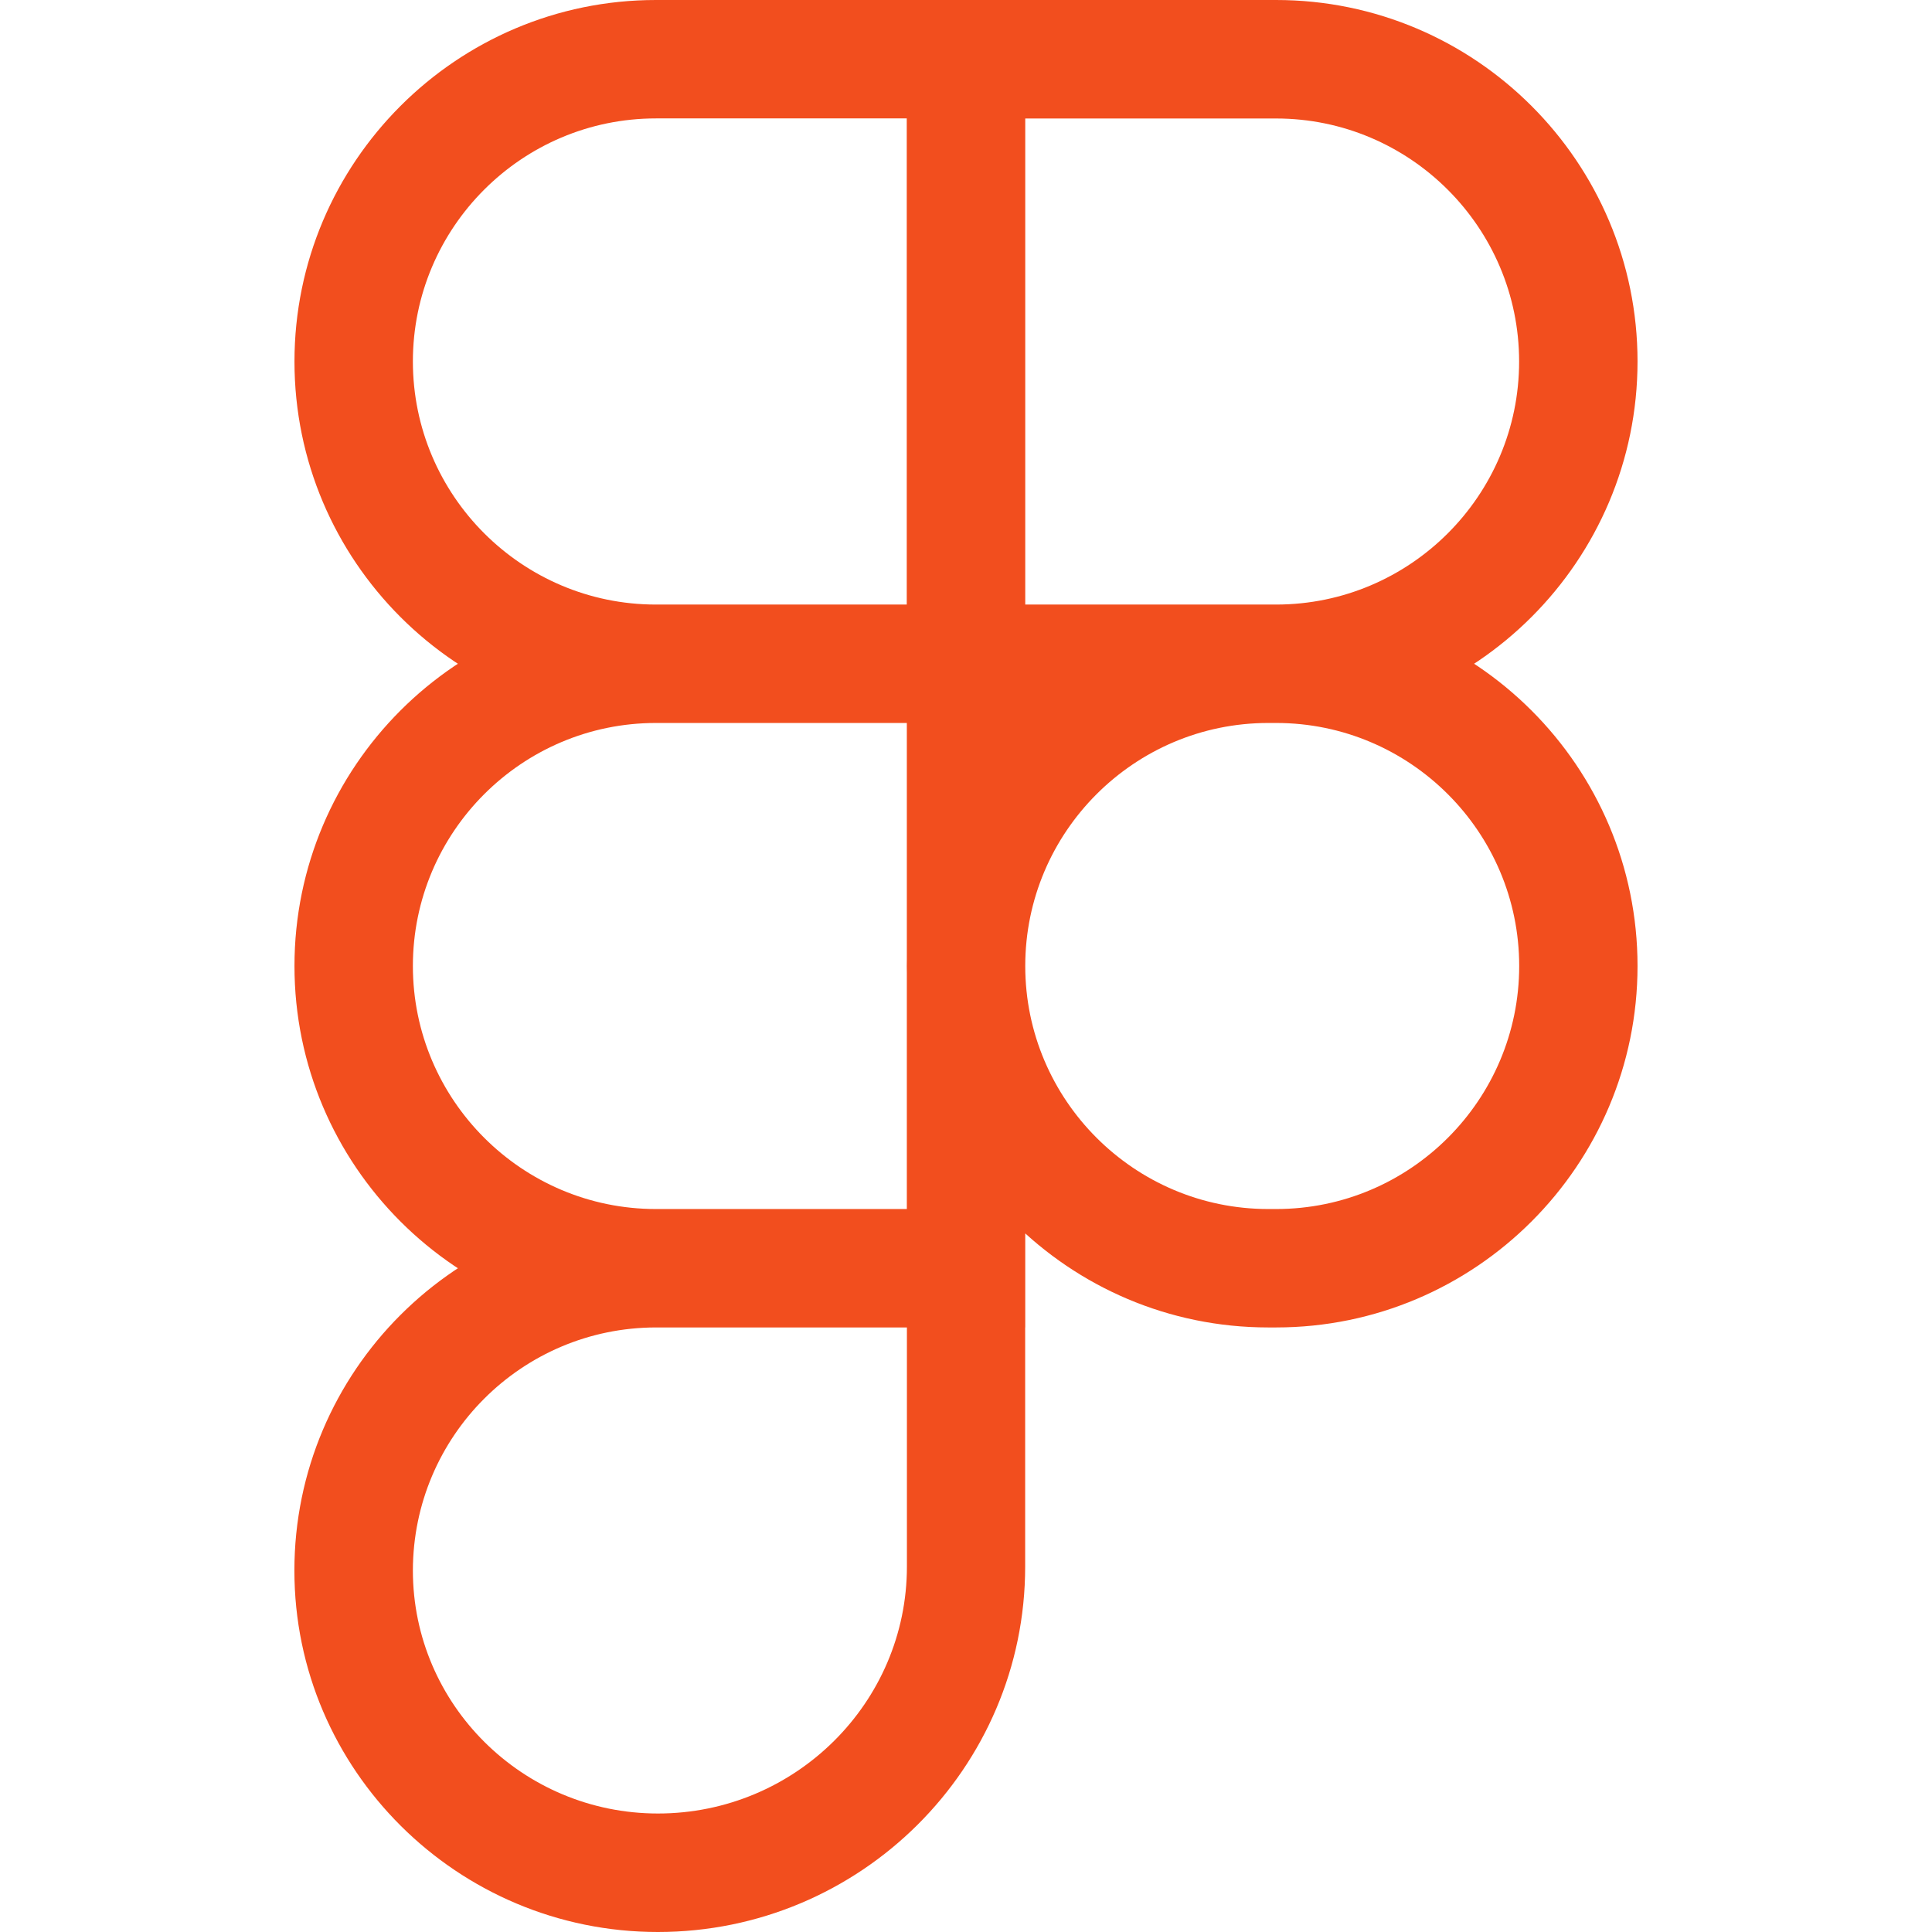
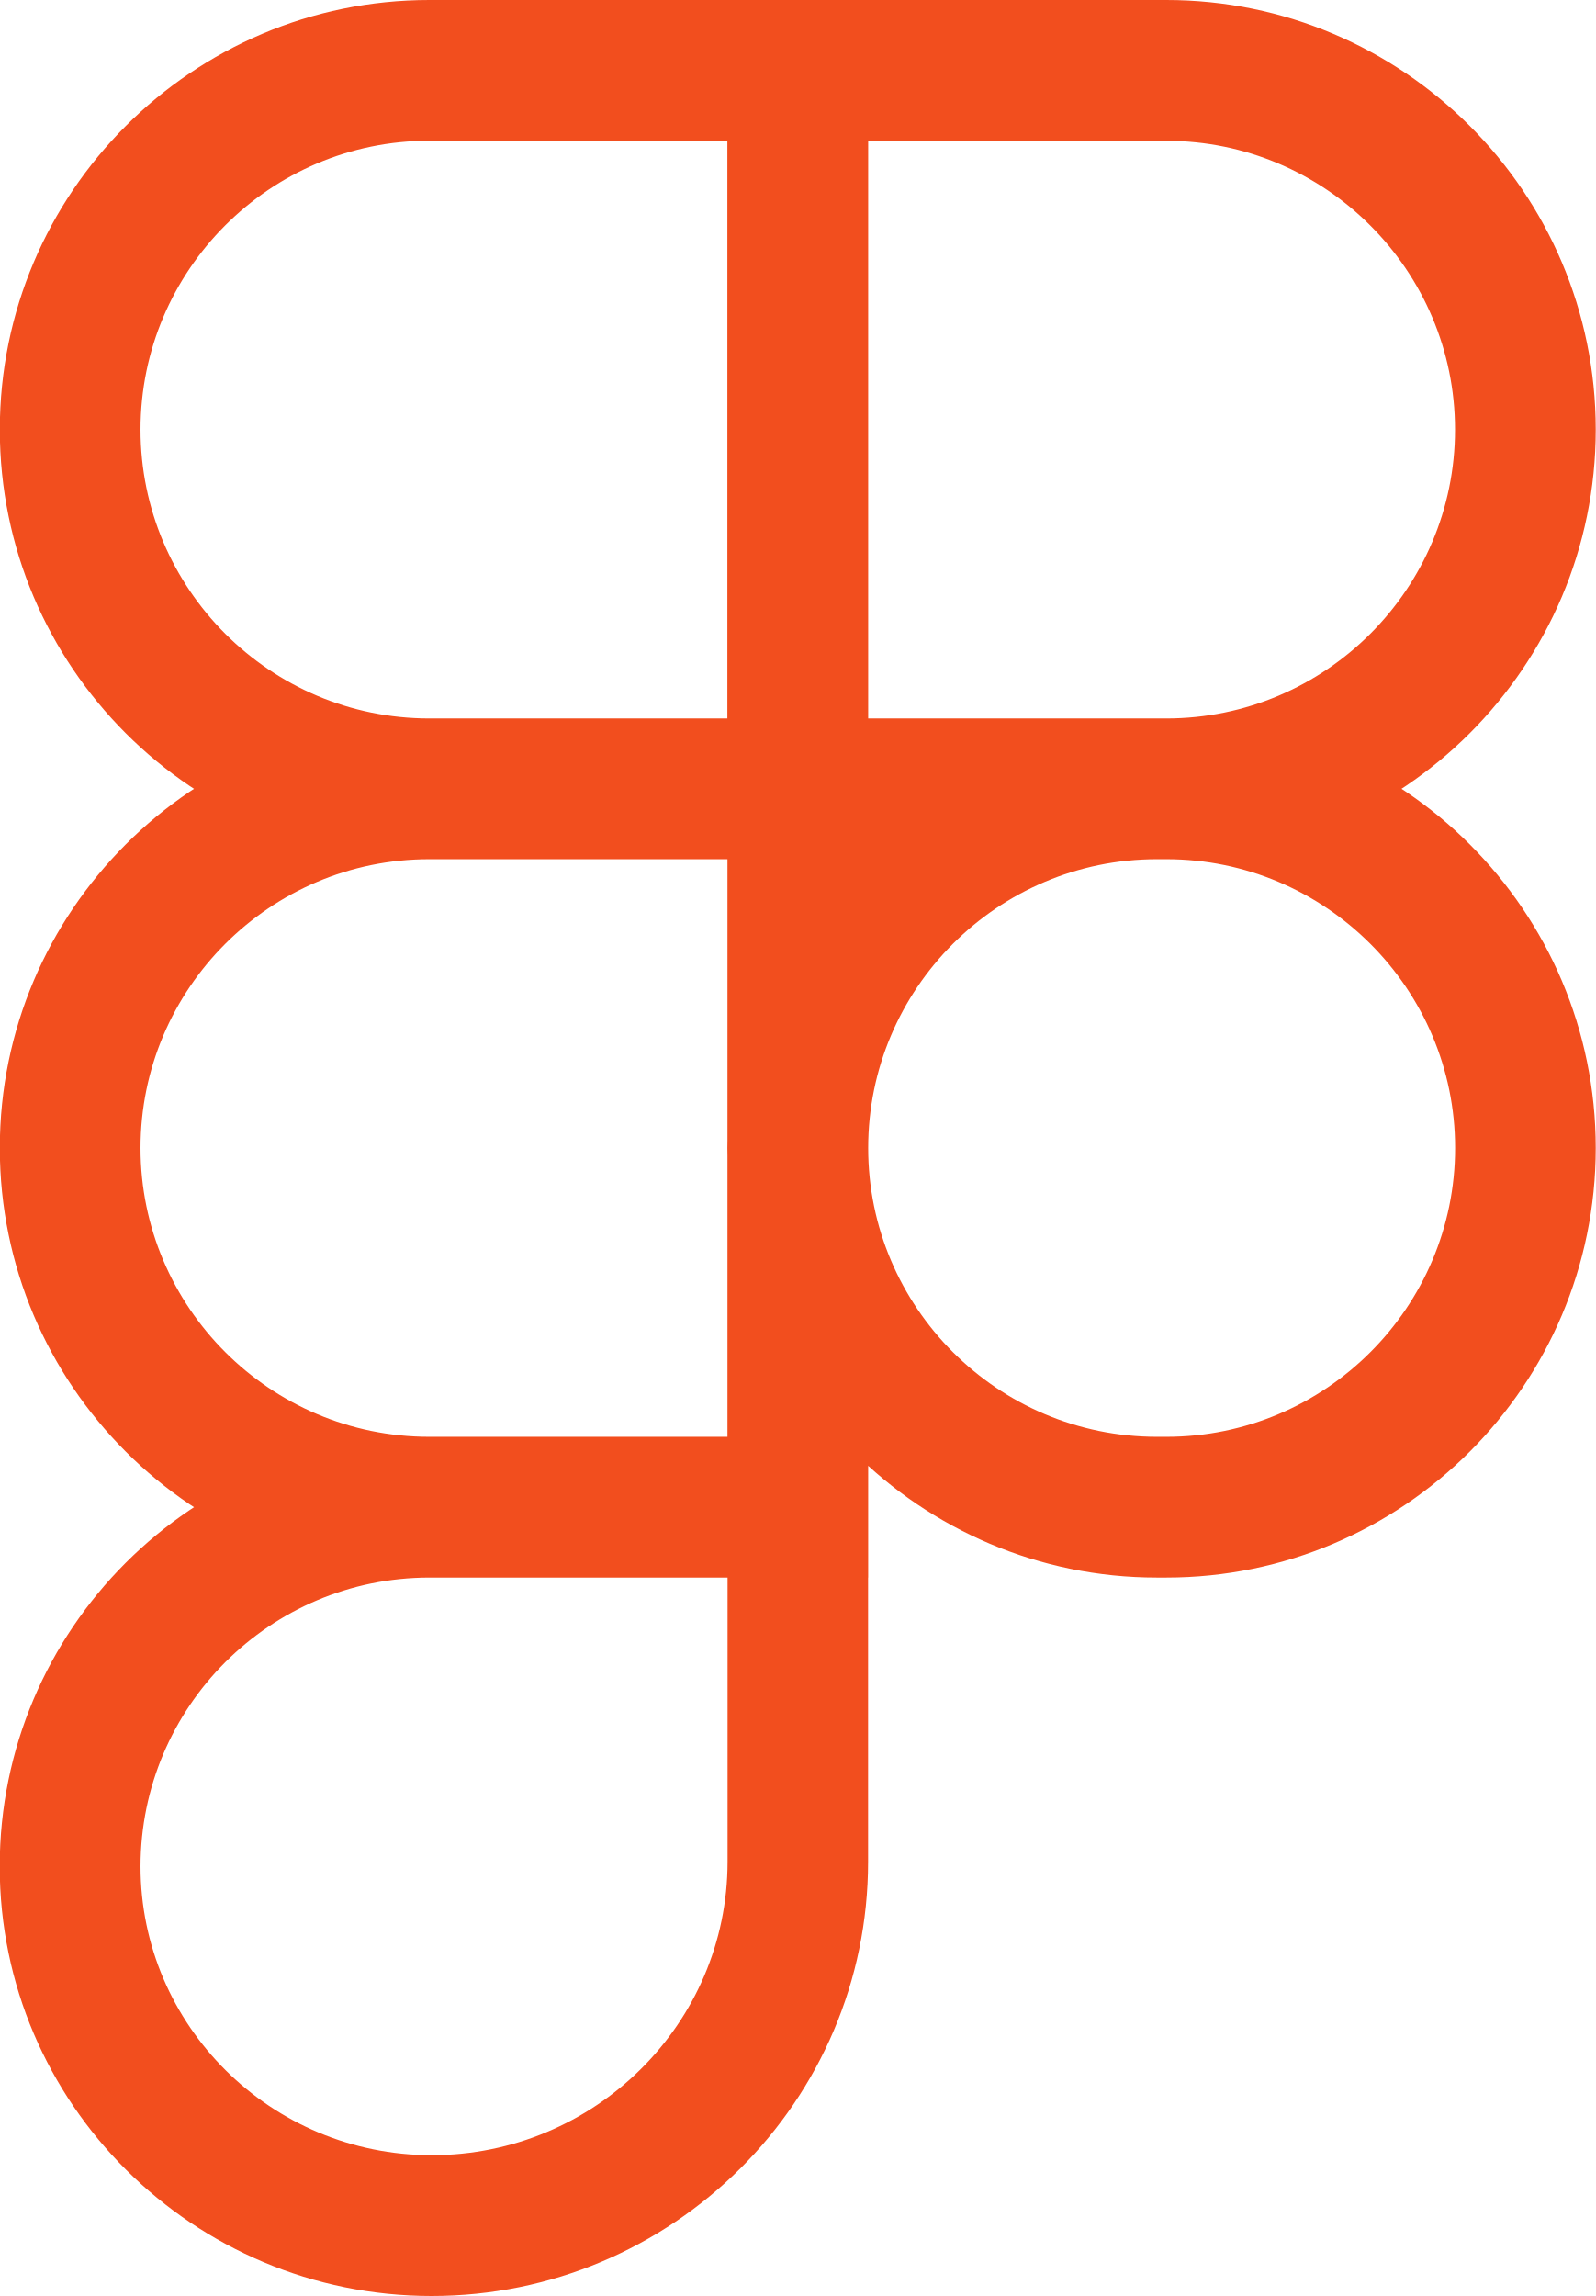
- <svg xmlns="http://www.w3.org/2000/svg" fill="#F24E1E" role="img" viewBox="0 0 24 24">
+ <svg xmlns="http://www.w3.org/2000/svg" fill="#F24E1E" role="img" viewBox="3.66 0 16.68 24">
  <path d="M15.852 8.981h-4.588V0h4.588c2.476 0 4.49 2.014 4.49 4.49s-2.014 4.491-4.49 4.491zM12.735 7.51h3.117c1.665 0 3.019-1.355 3.019-3.019s-1.355-3.019-3.019-3.019h-3.117V7.51zm0 1.471H8.148c-2.476 0-4.49-2.014-4.49-4.49S5.672 0 8.148 0h4.588v8.981zm-4.587-7.51c-1.665 0-3.019 1.355-3.019 3.019s1.354 3.02 3.019 3.02h3.117V1.471H8.148zm4.587 15.019H8.148c-2.476 0-4.49-2.014-4.49-4.49s2.014-4.49 4.49-4.49h4.588v8.98zM8.148 8.981c-1.665 0-3.019 1.355-3.019 3.019s1.355 3.019 3.019 3.019h3.117V8.981H8.148zM8.172 24c-2.489 0-4.515-2.014-4.515-4.49s2.014-4.49 4.49-4.49h4.588v4.441c0 2.503-2.047 4.539-4.563 4.539zm-.024-7.51a3.023 3.023 0 0 0-3.019 3.019c0 1.665 1.365 3.019 3.044 3.019 1.705 0 3.093-1.376 3.093-3.068v-2.97H8.148zm7.704 0h-.098c-2.476 0-4.49-2.014-4.49-4.49s2.014-4.49 4.49-4.49h.098c2.476 0 4.49 2.014 4.49 4.49s-2.014 4.49-4.49 4.49zm-.097-7.509c-1.665 0-3.019 1.355-3.019 3.019s1.355 3.019 3.019 3.019h.098c1.665 0 3.019-1.355 3.019-3.019s-1.355-3.019-3.019-3.019h-.098z" />
</svg>
